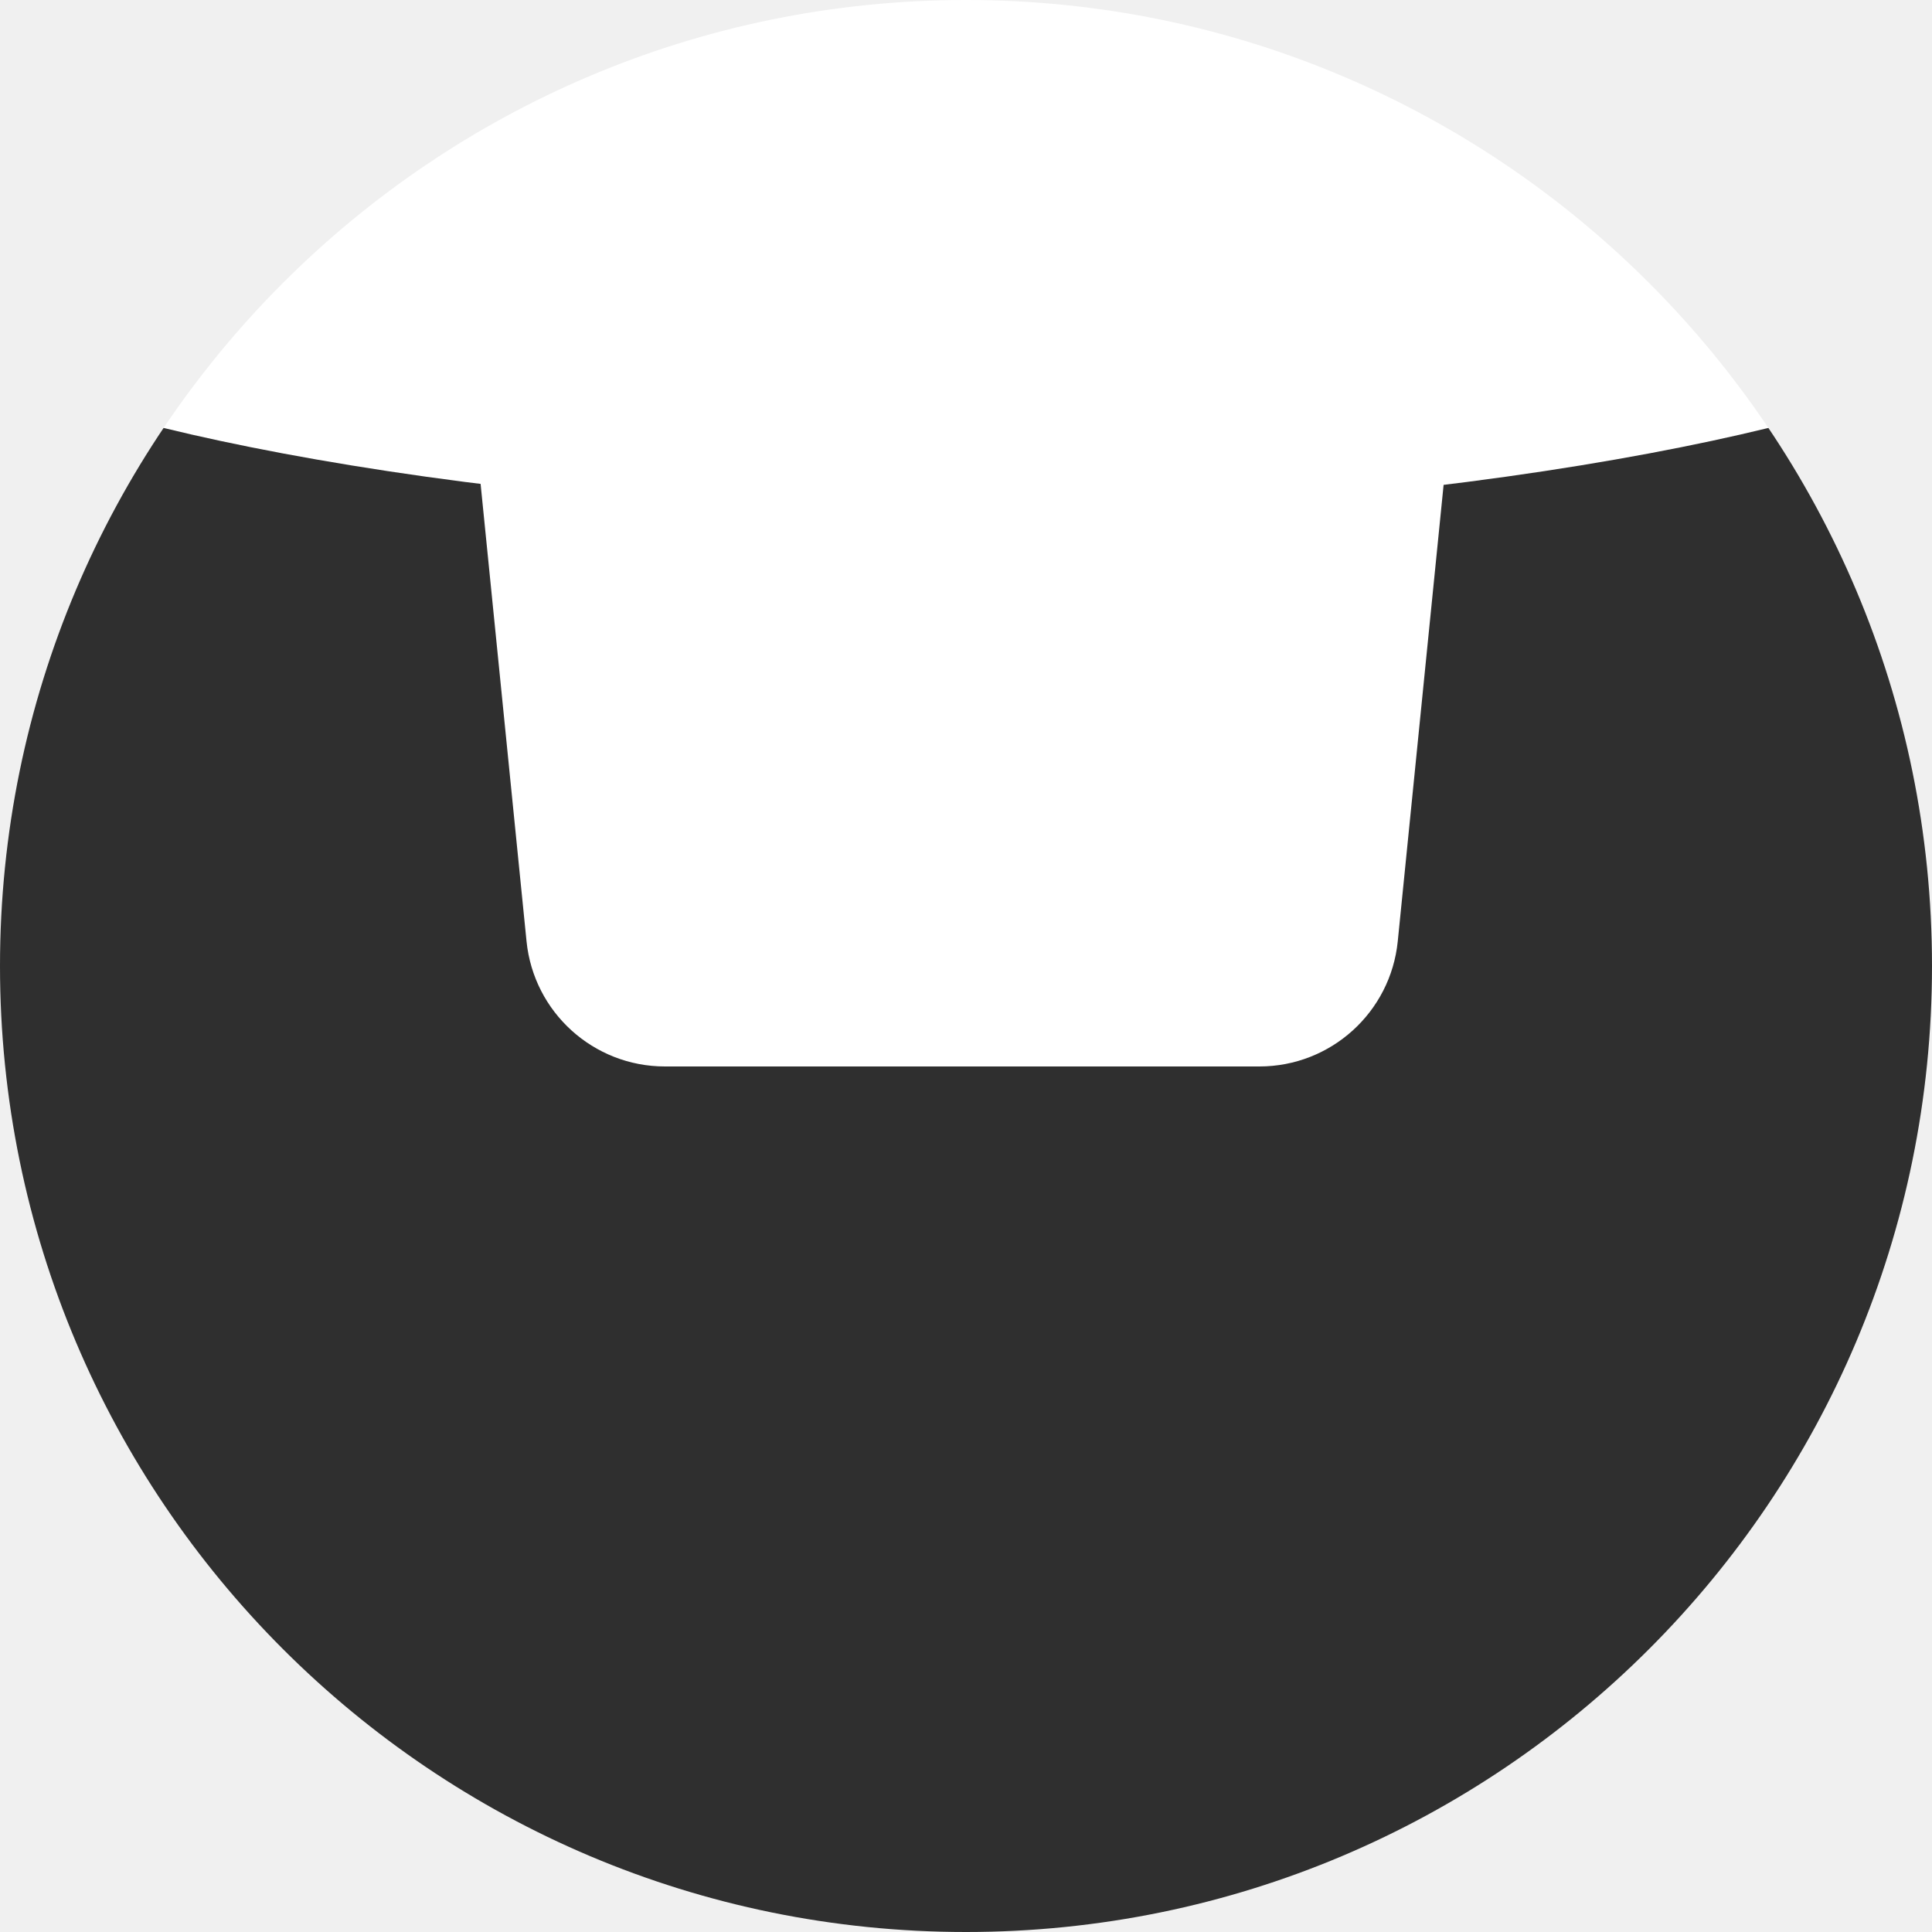
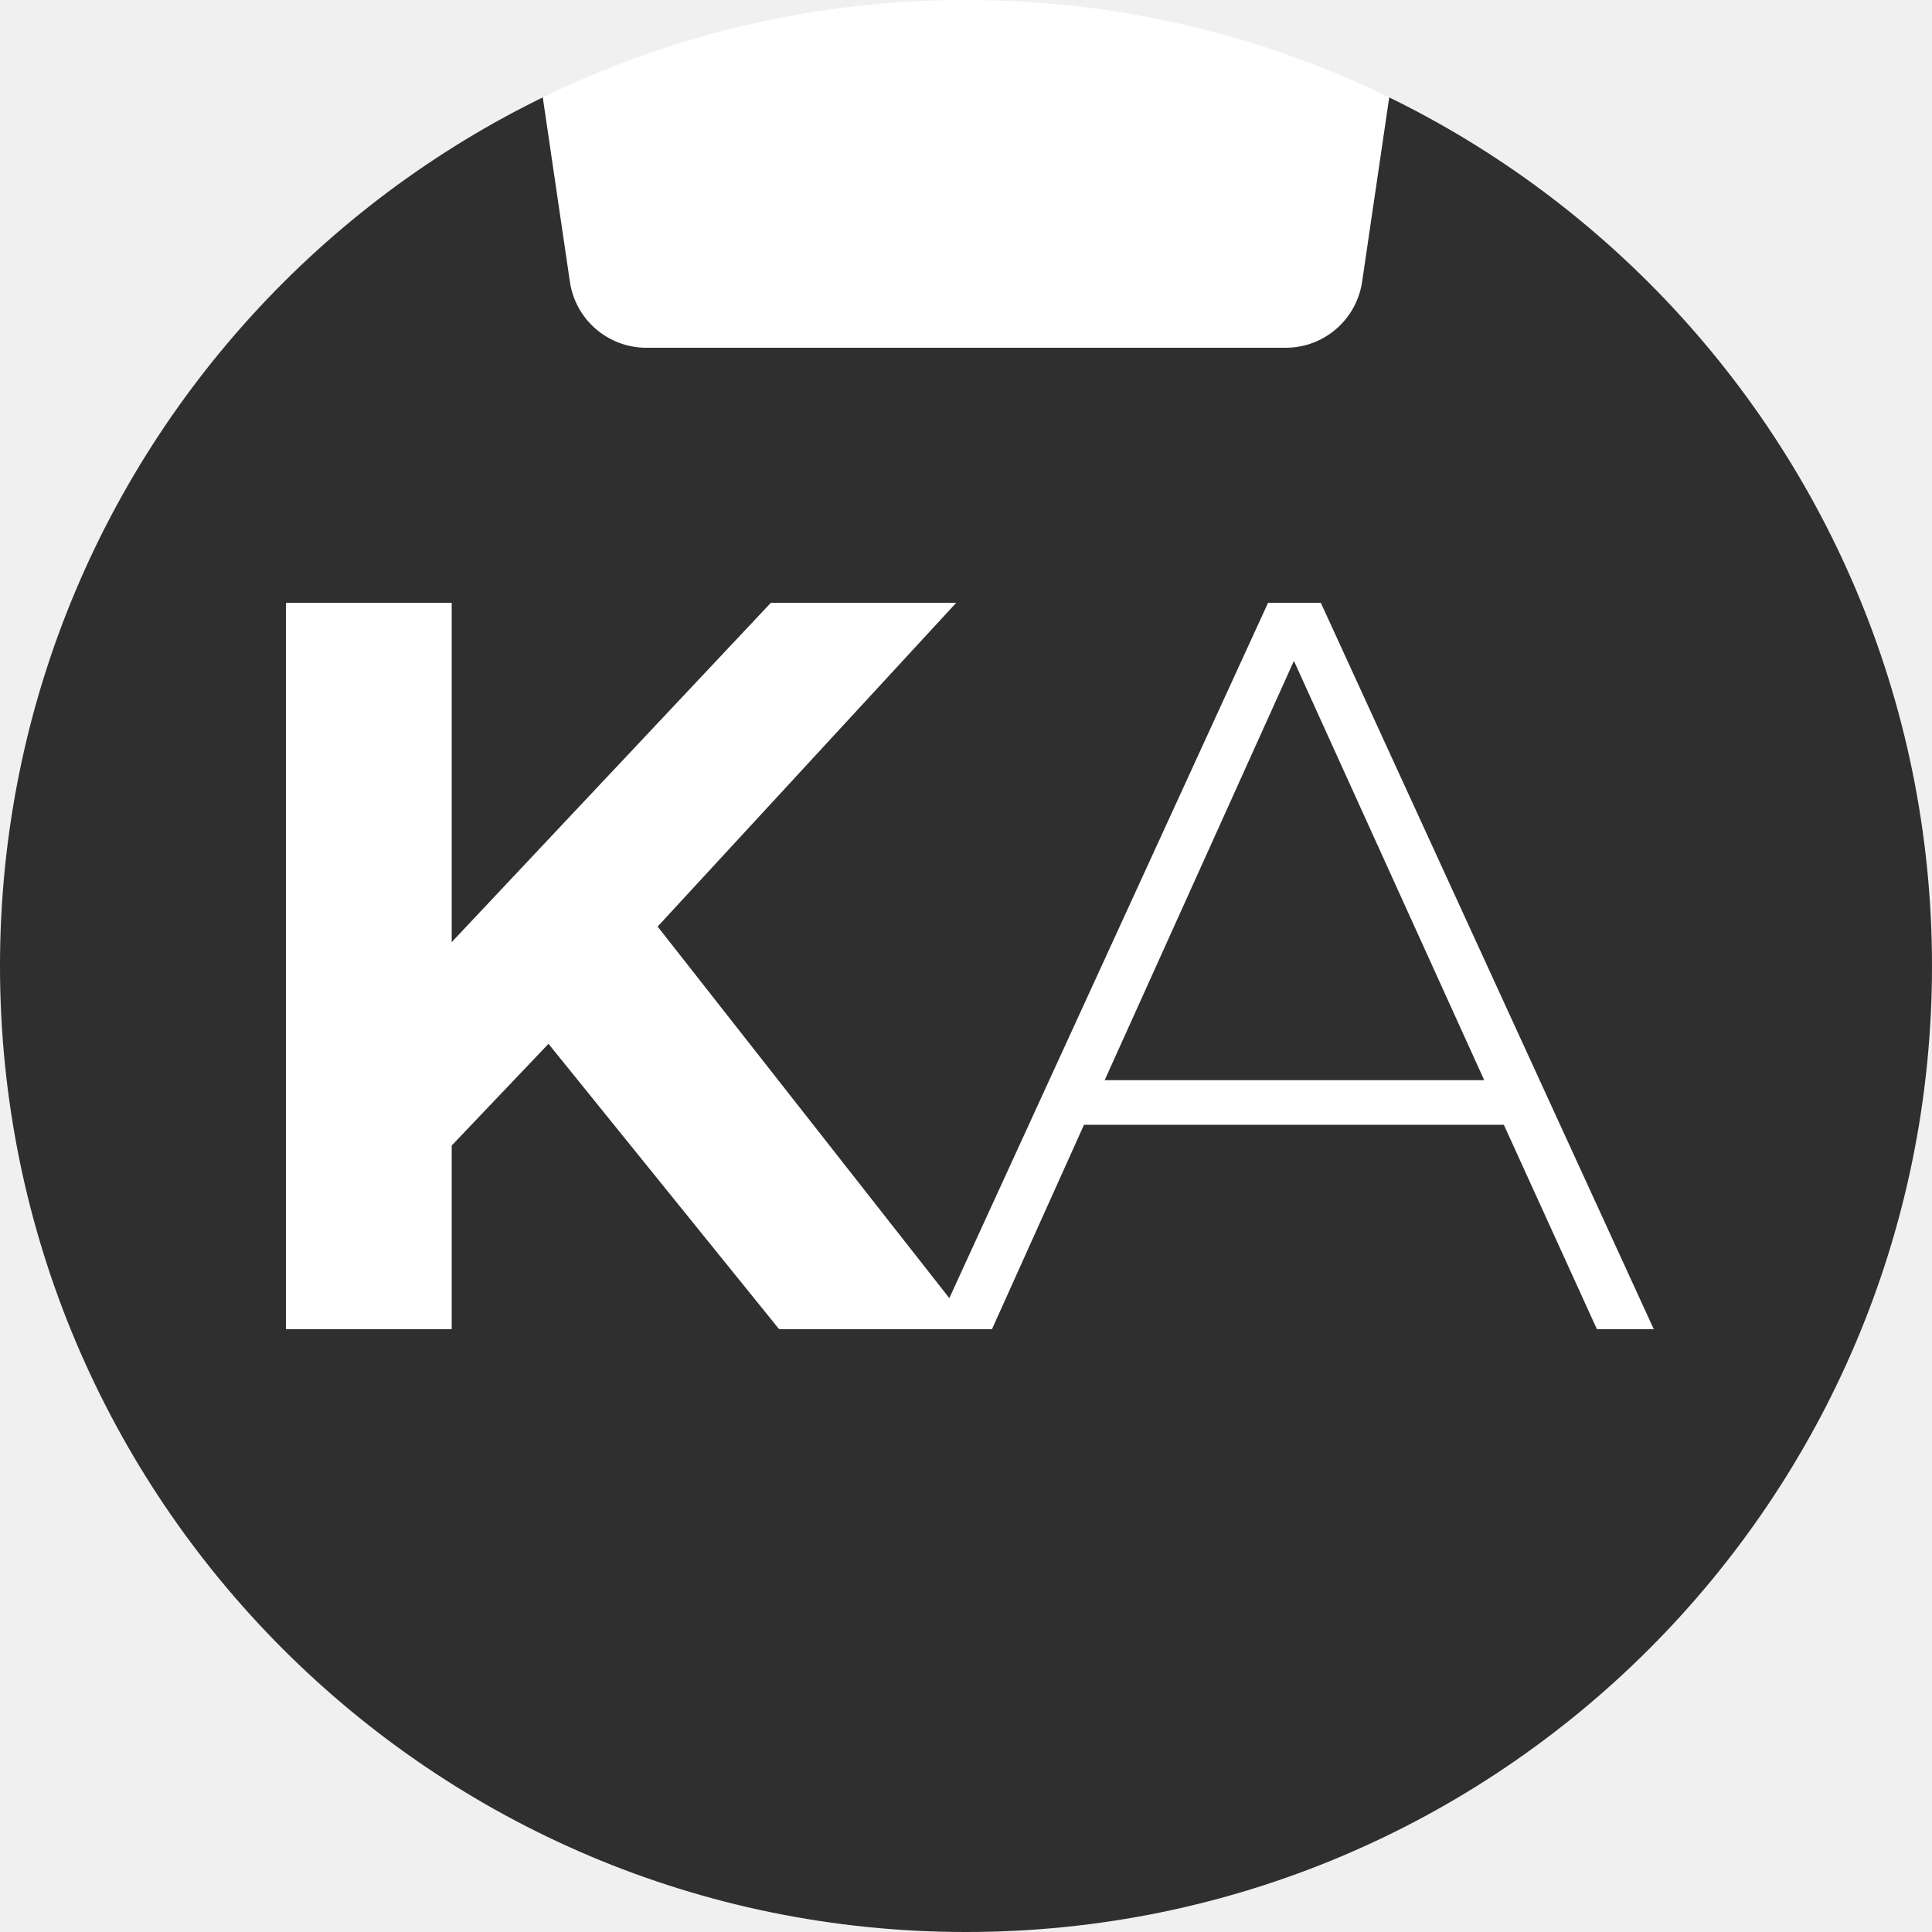
<svg xmlns="http://www.w3.org/2000/svg" width="250" height="250" fill="none">
  <mask id="a" style="mask-type:alpha" maskUnits="userSpaceOnUse" x="0" y="0" width="250" height="250">
    <circle cx="125" cy="125" r="125" fill="#C4C4C4" />
  </mask>
  <g mask="url(#a)">
    <path fill="#2F2F2F" d="M0 0h250v250H0z" />
-     <path d="M0 26.408A18 18 0 0 1 10.317 10.13l107-50.504a18 18 0 0 1 15.366 0l107 50.505A18 18 0 0 1 250 26.407v3.378c0 9.94-8.059 18-18 18H18c-9.941 0-18-8.06-18-18v-3.378Z" fill="#fff" />
-     <path d="M250 46.938c0 5.213-55.964 19.562-125 19.562S0 52.151 0 46.938C0 41.726 55.964 37.5 125 37.5s125 4.226 125 9.438Z" fill="#fff" />
-     <path d="M61.79 58.643c-1.065-10.599 7.257-19.799 17.91-19.799h89.605c10.652 0 18.974 9.2 17.909 19.8l-6.344 63.155c-.924 9.198-8.665 16.201-17.909 16.201H86.043c-9.244 0-16.986-7.003-17.91-16.201L61.79 58.643Z" fill="#fff" />
+     <path d="M194.597 145.546h-54.328L128.36 172H121l43.088-94h6.824L214 172h-7.36l-12.043-26.454Zm-2.542-5.775L167.433 85.52l-24.488 54.251h49.11Z" fill="#fff" />
+     <path d="m70.975 135.071-12.524 13.16V172H37V78h21.45v43.911L99.754 78h23.982l-38.638 41.897L126 172h-25.181l-29.844-36.929ZM66.684-11.545C65.797-17.582 70.477-23 76.579-23h96.844c6.102 0 10.781 5.418 9.893 11.455l-7.058 48A10 10 0 0 1 166.363 45H83.637a10 10 0 0 1-9.894-8.545l-7.058-48Z" fill="#fff" />
  </g>
</svg>
